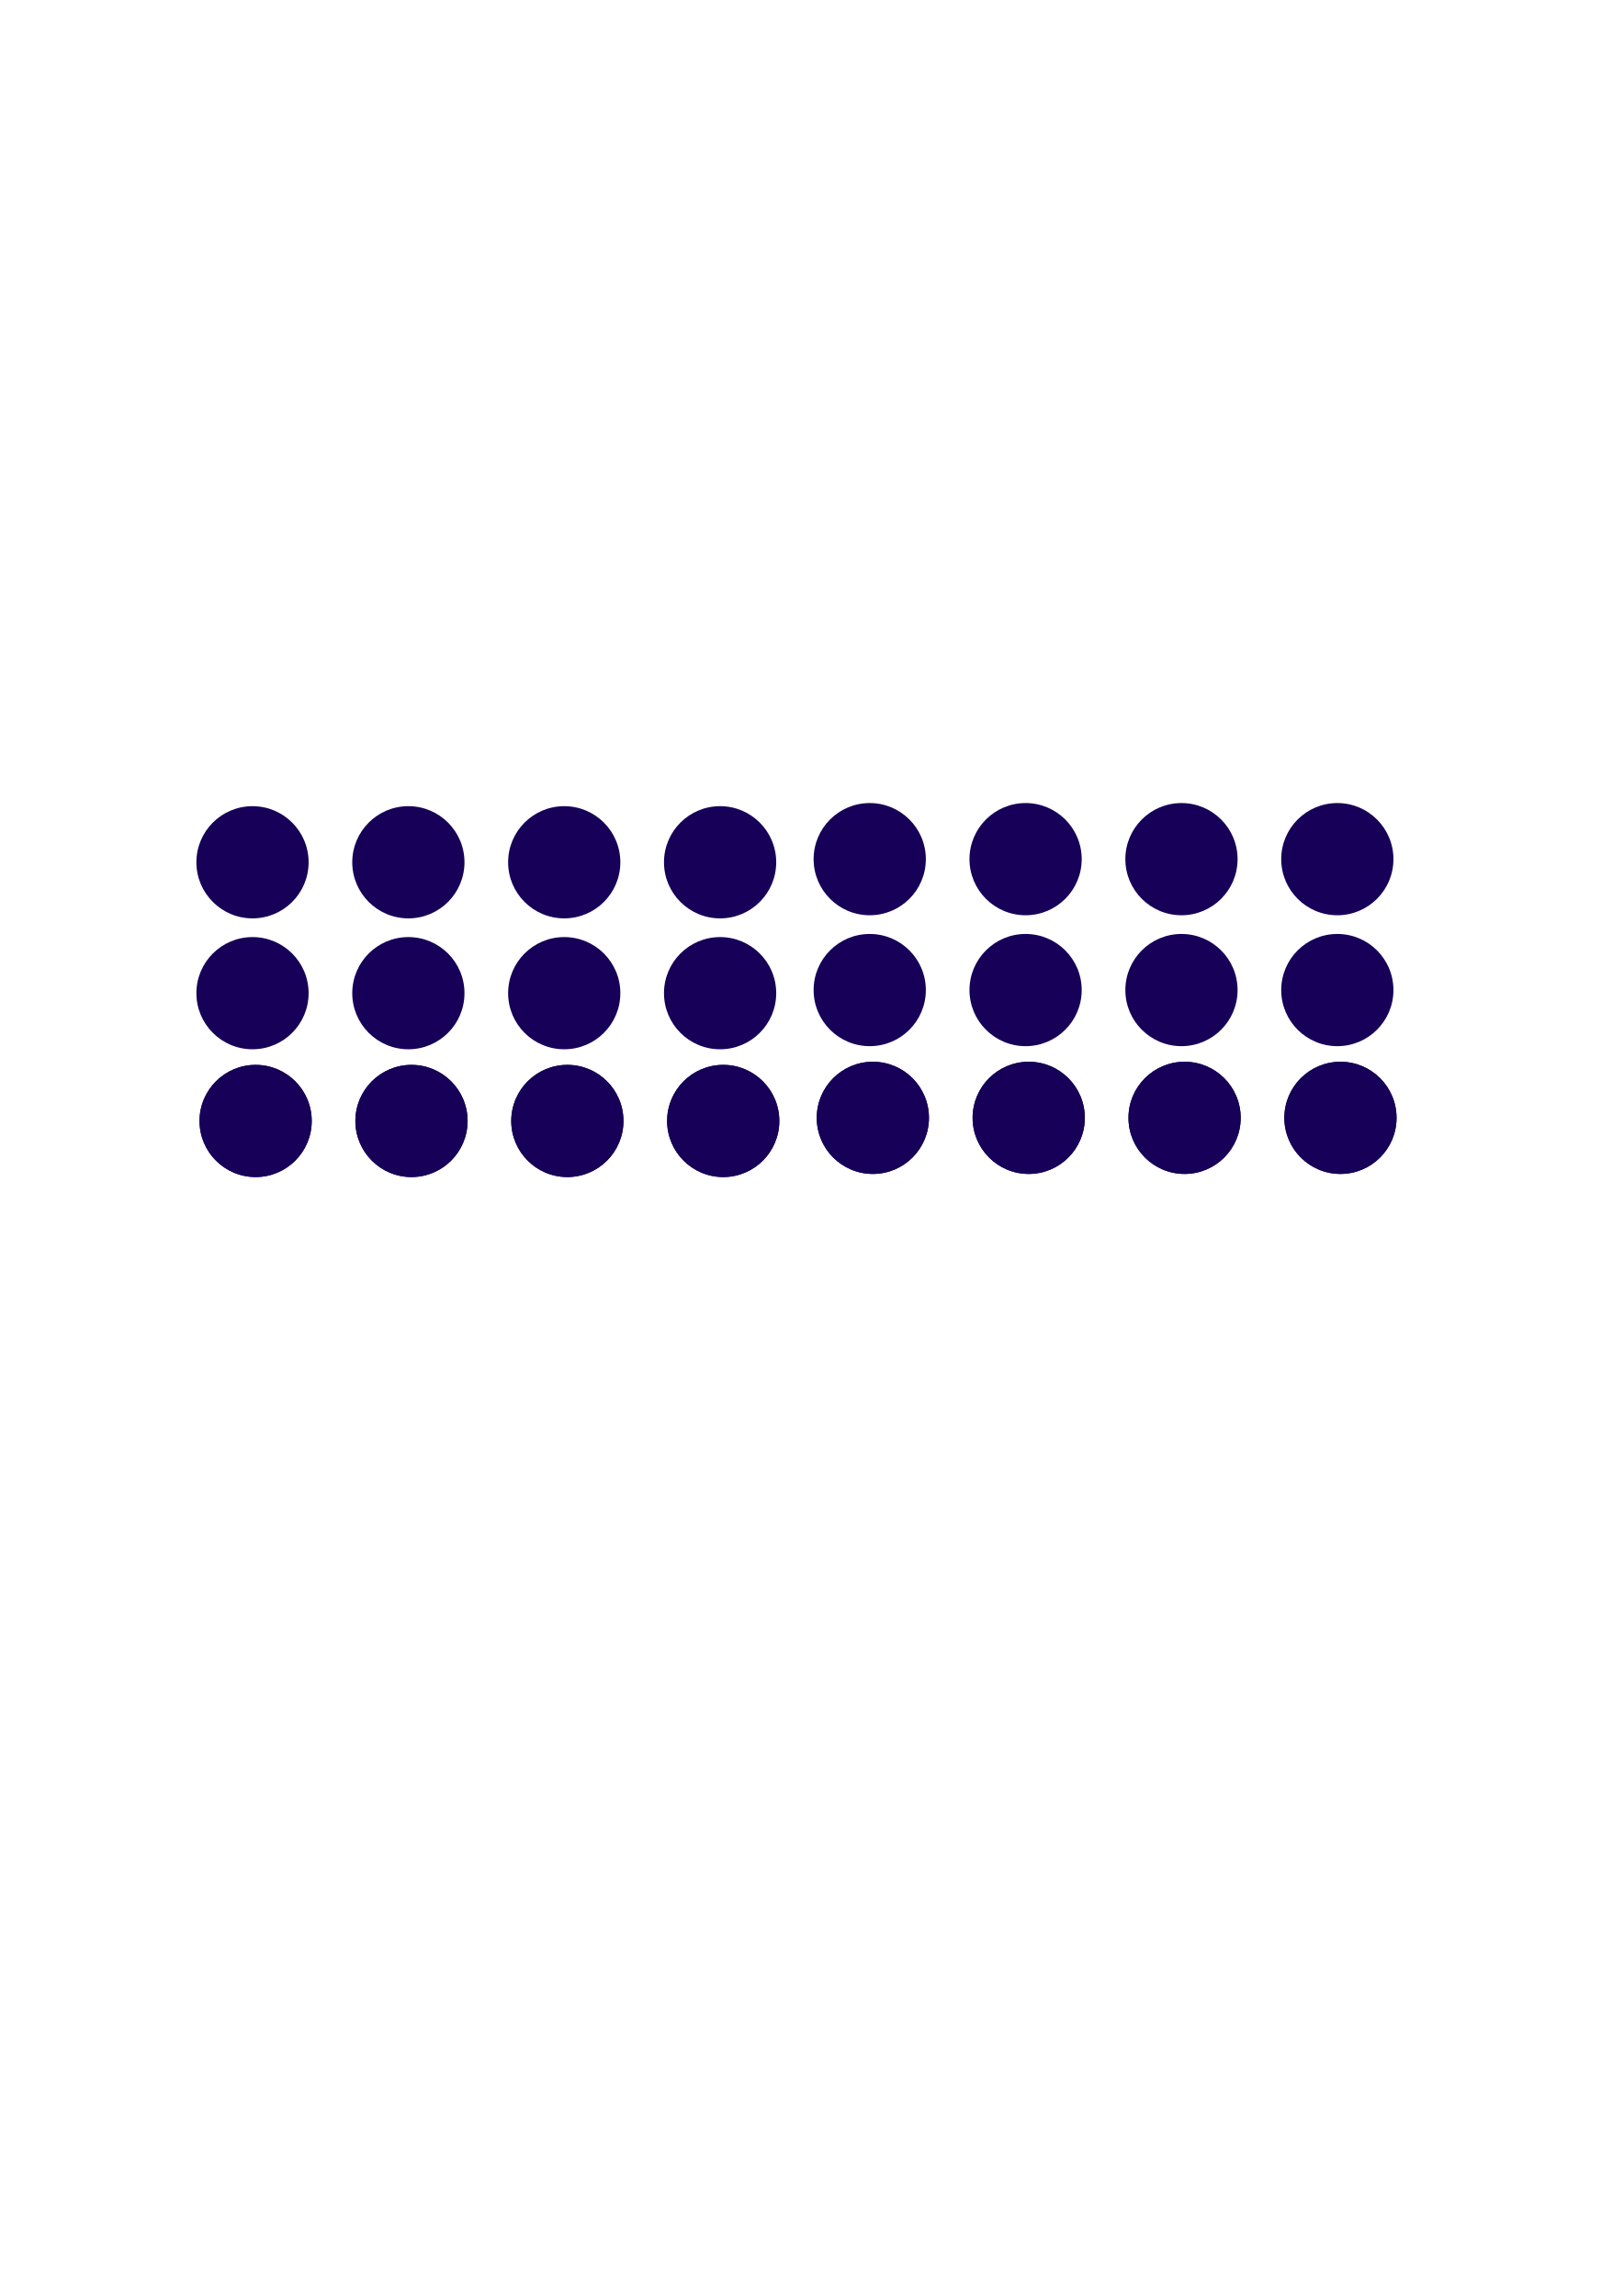
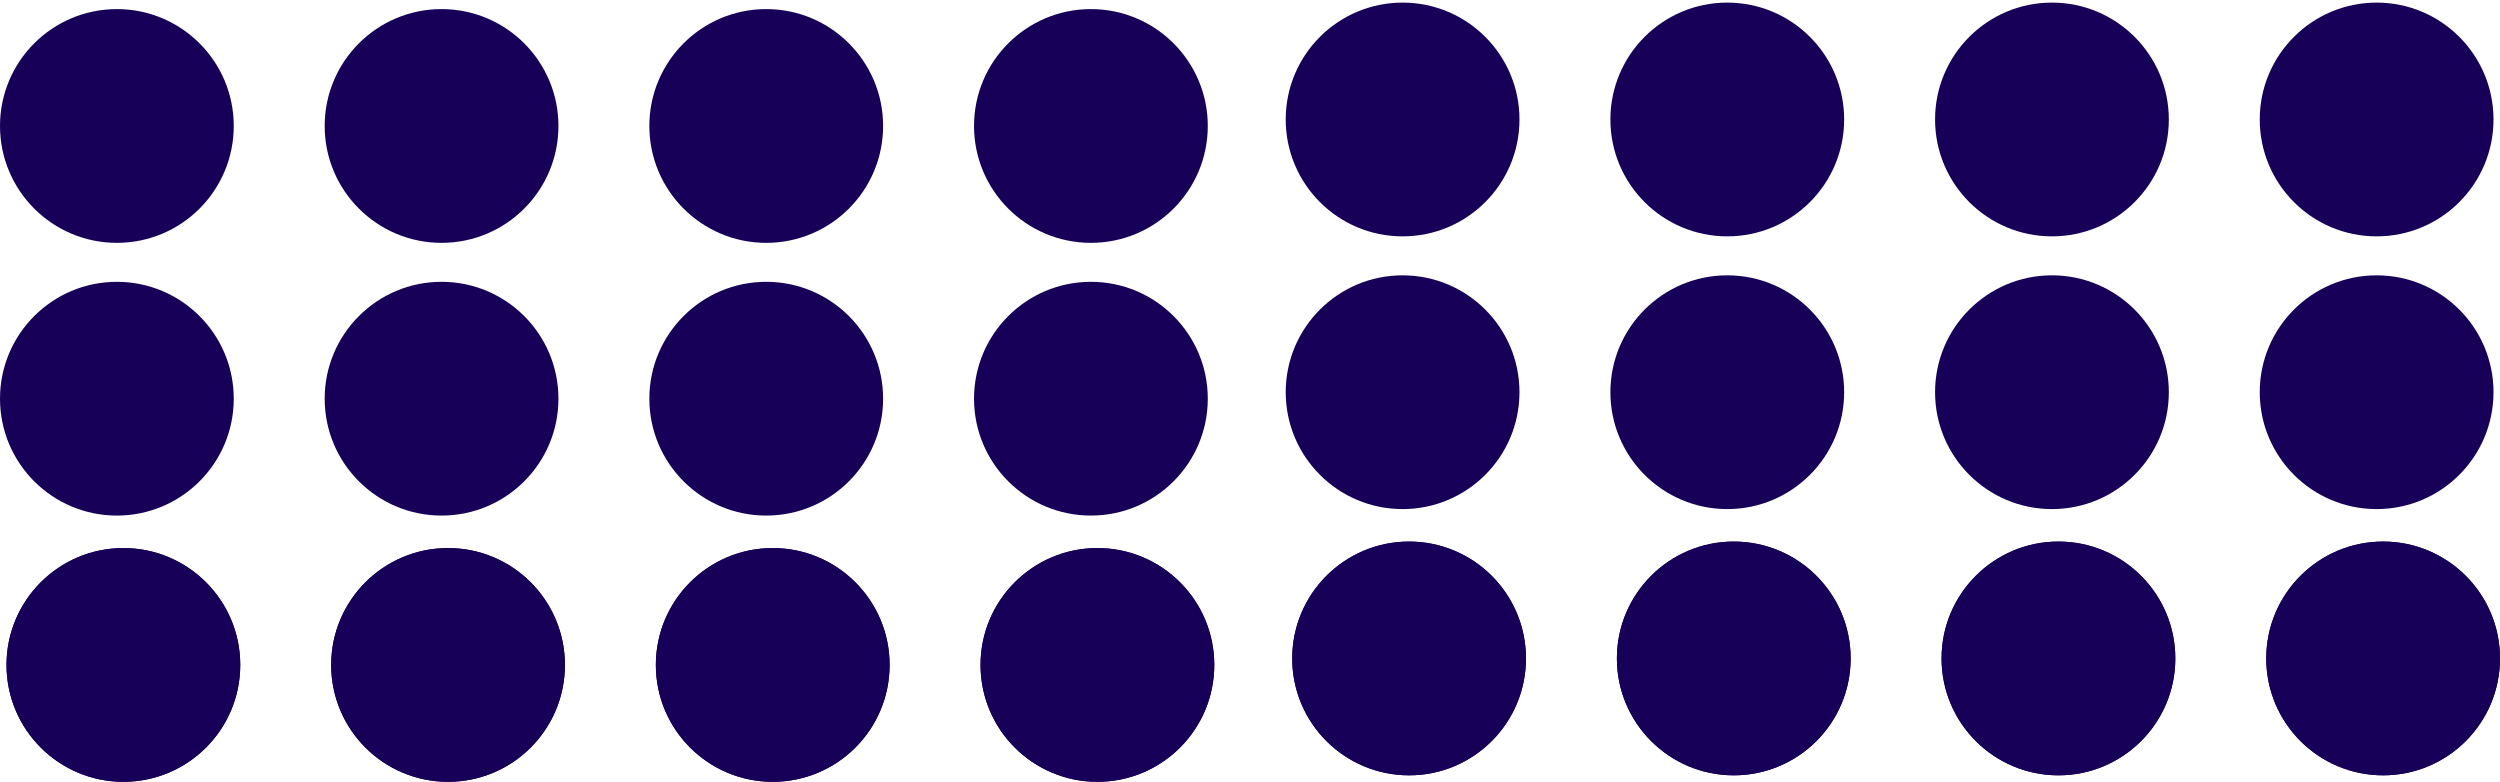
- <svg xmlns="http://www.w3.org/2000/svg" width="210mm" height="297mm" viewBox="0 0 744.094 1052.362" id="svg2" version="1.1">
+ <svg xmlns="http://www.w3.org/2000/svg" width="550" height="172" viewBox="0 0 550 172" id="svg2" version="1.1">
  <defs id="defs4" />
-   <g id="layer1">
-     <circle style="fill:#170058;fill-opacity:1;stroke:none;stroke-opacity:1" id="path4136" cx="115.714" cy="395.219" r="25.714" />
-     <circle r="25.714" cy="395.219" cx="187.143" id="circle4138" style="fill:#170058;fill-opacity:1;stroke:none;stroke-opacity:1" />
-     <circle r="25.714" cy="395.219" cx="258.571" id="circle4140" style="fill:#170058;fill-opacity:1;stroke:none;stroke-opacity:1" />
-     <circle style="fill:#170058;fill-opacity:1;stroke:none;stroke-opacity:1" id="circle4142" cx="330" cy="395.219" r="25.714" />
-     <circle r="25.714" cy="455.219" cx="115.714" id="circle4144" style="fill:#170058;fill-opacity:1;stroke:none;stroke-opacity:1" />
-     <circle style="fill:#170058;fill-opacity:1;stroke:none;stroke-opacity:1" id="circle4146" cx="187.143" cy="455.219" r="25.714" />
-     <circle style="fill:#170058;fill-opacity:1;stroke:none;stroke-opacity:1" id="circle4148" cx="258.571" cy="455.219" r="25.714" />
-     <circle r="25.714" cy="455.219" cx="330" id="circle4150" style="fill:#170058;fill-opacity:1;stroke:none;stroke-opacity:1" />
-     <circle style="fill:#170058;fill-opacity:1;stroke:none;stroke-opacity:1" id="circle4152" cx="117.143" cy="513.791" r="25.714" />
-     <circle r="25.714" cy="513.791" cx="188.571" id="circle4154" style="fill:#170058;fill-opacity:1;stroke:none;stroke-opacity:1" />
-     <circle r="25.714" cy="513.791" cx="260" id="circle4156" style="fill:#170058;fill-opacity:1;stroke:none;stroke-opacity:1" />
-     <circle style="fill:#170058;fill-opacity:1;stroke:none;stroke-opacity:1" id="circle4158" cx="331.429" cy="513.791" r="25.714" />
-     <circle r="25.714" cy="513.791" cx="117.143" id="circle4160" style="fill:#170058;fill-opacity:1;stroke:none;stroke-opacity:1" />
-     <circle style="fill:#170058;fill-opacity:1;stroke:none;stroke-opacity:1" id="circle4162" cx="188.571" cy="513.791" r="25.714" />
-     <circle style="fill:#170058;fill-opacity:1;stroke:none;stroke-opacity:1" id="circle4164" cx="260" cy="513.791" r="25.714" />
-     <circle r="25.714" cy="513.791" cx="331.429" id="circle4166" style="fill:#170058;fill-opacity:1;stroke:none;stroke-opacity:1" />
-     <circle r="25.714" cy="393.791" cx="398.571" id="circle4168" style="fill:#170058;fill-opacity:1;stroke:none;stroke-opacity:1" />
-     <circle style="fill:#170058;fill-opacity:1;stroke:none;stroke-opacity:1" id="circle4170" cx="470" cy="393.791" r="25.714" />
-     <circle style="fill:#170058;fill-opacity:1;stroke:none;stroke-opacity:1" id="circle4172" cx="541.429" cy="393.791" r="25.714" />
-     <circle r="25.714" cy="393.791" cx="612.857" id="circle4174" style="fill:#170058;fill-opacity:1;stroke:none;stroke-opacity:1" />
-     <circle style="fill:#170058;fill-opacity:1;stroke:none;stroke-opacity:1" id="circle4176" cx="398.571" cy="453.791" r="25.714" />
-     <circle r="25.714" cy="453.791" cx="470" id="circle4178" style="fill:#170058;fill-opacity:1;stroke:none;stroke-opacity:1" />
-     <circle r="25.714" cy="453.791" cx="541.429" id="circle4180" style="fill:#170058;fill-opacity:1;stroke:none;stroke-opacity:1" />
-     <circle style="fill:#170058;fill-opacity:1;stroke:none;stroke-opacity:1" id="circle4182" cx="612.857" cy="453.791" r="25.714" />
-     <circle r="25.714" cy="512.362" cx="400" id="circle4184" style="fill:#170058;fill-opacity:1;stroke:none;stroke-opacity:1" />
-     <circle style="fill:#170058;fill-opacity:1;stroke:none;stroke-opacity:1" id="circle4186" cx="471.429" cy="512.362" r="25.714" />
-     <circle style="fill:#170058;fill-opacity:1;stroke:none;stroke-opacity:1" id="circle4188" cx="542.857" cy="512.362" r="25.714" />
-     <circle r="25.714" cy="512.362" cx="614.286" id="circle4190" style="fill:#170058;fill-opacity:1;stroke:none;stroke-opacity:1" />
-     <circle style="fill:#170058;fill-opacity:1;stroke:none;stroke-opacity:1" id="circle4192" cx="400" cy="512.362" r="25.714" />
-     <circle r="25.714" cy="512.362" cx="471.429" id="circle4194" style="fill:#170058;fill-opacity:1;stroke:none;stroke-opacity:1" />
-     <circle r="25.714" cy="512.362" cx="542.857" id="circle4196" style="fill:#170058;fill-opacity:1;stroke:none;stroke-opacity:1" />
-     <circle style="fill:#170058;fill-opacity:1;stroke:none;stroke-opacity:1" id="circle4198" cx="614.286" cy="512.362" r="25.714" />
+   <g id="layer1" transform="translate(0,-880.3622)">
+     <g id="g3746" transform="translate(-90,512.8571)">
+       <circle r="25.714" cy="395.219" cx="115.714" id="path4136" style="fill:#170058;fill-opacity:1;stroke:none" d="m 141.429,395.219 c 0,14.202 -11.513,25.714 -25.714,25.714 -14.202,0 -25.714,-11.513 -25.714,-25.714 0,-14.202 11.513,-25.714 25.714,-25.714 14.202,0 25.714,11.513 25.714,25.714 z" />
+       <circle style="fill:#170058;fill-opacity:1;stroke:none" id="circle4138" cx="187.143" cy="395.219" r="25.714" d="m 212.857,395.219 c 0,14.202 -11.513,25.714 -25.714,25.714 -14.202,0 -25.714,-11.513 -25.714,-25.714 0,-14.202 11.513,-25.714 25.714,-25.714 14.202,0 25.714,11.513 25.714,25.714 z" />
+       <circle style="fill:#170058;fill-opacity:1;stroke:none" id="circle4140" cx="258.571" cy="395.219" r="25.714" d="m 284.286,395.219 c 0,14.202 -11.513,25.714 -25.714,25.714 -14.202,0 -25.714,-11.513 -25.714,-25.714 0,-14.202 11.513,-25.714 25.714,-25.714 14.202,0 25.714,11.513 25.714,25.714 z" />
+       <circle r="25.714" cy="395.219" cx="330" id="circle4142" style="fill:#170058;fill-opacity:1;stroke:none" d="m 355.714,395.219 c 0,14.202 -11.513,25.714 -25.714,25.714 -14.202,0 -25.714,-11.513 -25.714,-25.714 0,-14.202 11.513,-25.714 25.714,-25.714 14.202,0 25.714,11.513 25.714,25.714 z" />
+       <circle style="fill:#170058;fill-opacity:1;stroke:none" id="circle4144" cx="115.714" cy="455.219" r="25.714" d="m 141.429,455.219 c 0,14.202 -11.513,25.714 -25.714,25.714 -14.202,0 -25.714,-11.513 -25.714,-25.714 0,-14.202 11.513,-25.714 25.714,-25.714 14.202,0 25.714,11.513 25.714,25.714 z" />
+       <circle r="25.714" cy="455.219" cx="187.143" id="circle4146" style="fill:#170058;fill-opacity:1;stroke:none" d="m 212.857,455.219 c 0,14.202 -11.513,25.714 -25.714,25.714 -14.202,0 -25.714,-11.513 -25.714,-25.714 0,-14.202 11.513,-25.714 25.714,-25.714 14.202,0 25.714,11.513 25.714,25.714 z" />
+       <circle r="25.714" cy="455.219" cx="258.571" id="circle4148" style="fill:#170058;fill-opacity:1;stroke:none" d="m 284.286,455.219 c 0,14.202 -11.513,25.714 -25.714,25.714 -14.202,0 -25.714,-11.513 -25.714,-25.714 0,-14.202 11.513,-25.714 25.714,-25.714 14.202,0 25.714,11.513 25.714,25.714 z" />
+       <circle style="fill:#170058;fill-opacity:1;stroke:none" id="circle4150" cx="330" cy="455.219" r="25.714" d="m 355.714,455.219 c 0,14.202 -11.513,25.714 -25.714,25.714 -14.202,0 -25.714,-11.513 -25.714,-25.714 0,-14.202 11.513,-25.714 25.714,-25.714 14.202,0 25.714,11.513 25.714,25.714 z" />
+       <circle r="25.714" cy="513.791" cx="117.143" id="circle4152" style="fill:#170058;fill-opacity:1;stroke:none" d="m 142.857,513.791 c 0,14.202 -11.513,25.714 -25.714,25.714 -14.202,0 -25.714,-11.513 -25.714,-25.714 0,-14.202 11.513,-25.714 25.714,-25.714 14.202,0 25.714,11.513 25.714,25.714 z" />
+       <circle style="fill:#170058;fill-opacity:1;stroke:none" id="circle4154" cx="188.571" cy="513.791" r="25.714" d="m 214.286,513.791 c 0,14.202 -11.513,25.714 -25.714,25.714 -14.202,0 -25.714,-11.513 -25.714,-25.714 0,-14.202 11.513,-25.714 25.714,-25.714 14.202,0 25.714,11.513 25.714,25.714 z" />
+       <circle style="fill:#170058;fill-opacity:1;stroke:none" id="circle4156" cx="260" cy="513.791" r="25.714" d="m 285.714,513.791 c 0,14.202 -11.513,25.714 -25.714,25.714 -14.202,0 -25.714,-11.513 -25.714,-25.714 0,-14.202 11.513,-25.714 25.714,-25.714 14.202,0 25.714,11.513 25.714,25.714 z" />
+       <circle r="25.714" cy="513.791" cx="331.429" id="circle4158" style="fill:#170058;fill-opacity:1;stroke:none" d="m 357.143,513.791 c 0,14.202 -11.513,25.714 -25.714,25.714 -14.202,0 -25.714,-11.513 -25.714,-25.714 0,-14.202 11.513,-25.714 25.714,-25.714 14.202,0 25.714,11.513 25.714,25.714 z" />
+       <circle style="fill:#170058;fill-opacity:1;stroke:none" id="circle4160" cx="117.143" cy="513.791" r="25.714" d="m 142.857,513.791 c 0,14.202 -11.513,25.714 -25.714,25.714 -14.202,0 -25.714,-11.513 -25.714,-25.714 0,-14.202 11.513,-25.714 25.714,-25.714 14.202,0 25.714,11.513 25.714,25.714 z" />
+       <circle r="25.714" cy="513.791" cx="188.571" id="circle4162" style="fill:#170058;fill-opacity:1;stroke:none" d="m 214.286,513.791 c 0,14.202 -11.513,25.714 -25.714,25.714 -14.202,0 -25.714,-11.513 -25.714,-25.714 0,-14.202 11.513,-25.714 25.714,-25.714 14.202,0 25.714,11.513 25.714,25.714 z" />
+       <circle r="25.714" cy="513.791" cx="260" id="circle4164" style="fill:#170058;fill-opacity:1;stroke:none" d="m 285.714,513.791 c 0,14.202 -11.513,25.714 -25.714,25.714 -14.202,0 -25.714,-11.513 -25.714,-25.714 0,-14.202 11.513,-25.714 25.714,-25.714 14.202,0 25.714,11.513 25.714,25.714 z" />
+       <circle style="fill:#170058;fill-opacity:1;stroke:none" id="circle4166" cx="331.429" cy="513.791" r="25.714" d="m 357.143,513.791 c 0,14.202 -11.513,25.714 -25.714,25.714 -14.202,0 -25.714,-11.513 -25.714,-25.714 0,-14.202 11.513,-25.714 25.714,-25.714 14.202,0 25.714,11.513 25.714,25.714 z" />
+       <circle style="fill:#170058;fill-opacity:1;stroke:none" id="circle4168" cx="398.571" cy="393.791" r="25.714" d="m 424.286,393.791 c 0,14.202 -11.513,25.714 -25.714,25.714 -14.202,0 -25.714,-11.513 -25.714,-25.714 0,-14.202 11.513,-25.714 25.714,-25.714 14.202,0 25.714,11.513 25.714,25.714 z" />
+       <circle r="25.714" cy="393.791" cx="470" id="circle4170" style="fill:#170058;fill-opacity:1;stroke:none" d="m 495.714,393.791 c 0,14.202 -11.513,25.714 -25.714,25.714 -14.202,0 -25.714,-11.513 -25.714,-25.714 0,-14.202 11.513,-25.714 25.714,-25.714 14.202,0 25.714,11.513 25.714,25.714 z" />
+       <circle r="25.714" cy="393.791" cx="541.429" id="circle4172" style="fill:#170058;fill-opacity:1;stroke:none" d="m 567.143,393.791 c 0,14.202 -11.513,25.714 -25.714,25.714 -14.202,0 -25.714,-11.513 -25.714,-25.714 0,-14.202 11.513,-25.714 25.714,-25.714 14.202,0 25.714,11.513 25.714,25.714 z" />
+       <circle style="fill:#170058;fill-opacity:1;stroke:none" id="circle4174" cx="612.857" cy="393.791" r="25.714" d="m 638.571,393.791 c 0,14.202 -11.513,25.714 -25.714,25.714 -14.202,0 -25.714,-11.513 -25.714,-25.714 0,-14.202 11.513,-25.714 25.714,-25.714 14.202,0 25.714,11.513 25.714,25.714 z" />
+       <circle r="25.714" cy="453.791" cx="398.571" id="circle4176" style="fill:#170058;fill-opacity:1;stroke:none" d="m 424.286,453.791 c 0,14.202 -11.513,25.714 -25.714,25.714 -14.202,0 -25.714,-11.513 -25.714,-25.714 0,-14.202 11.513,-25.714 25.714,-25.714 14.202,0 25.714,11.513 25.714,25.714 z" />
+       <circle style="fill:#170058;fill-opacity:1;stroke:none" id="circle4178" cx="470" cy="453.791" r="25.714" d="m 495.714,453.791 c 0,14.202 -11.513,25.714 -25.714,25.714 -14.202,0 -25.714,-11.513 -25.714,-25.714 0,-14.202 11.513,-25.714 25.714,-25.714 14.202,0 25.714,11.513 25.714,25.714 z" />
+       <circle style="fill:#170058;fill-opacity:1;stroke:none" id="circle4180" cx="541.429" cy="453.791" r="25.714" d="m 567.143,453.791 c 0,14.202 -11.513,25.714 -25.714,25.714 -14.202,0 -25.714,-11.513 -25.714,-25.714 0,-14.202 11.513,-25.714 25.714,-25.714 14.202,0 25.714,11.513 25.714,25.714 z" />
+       <circle r="25.714" cy="453.791" cx="612.857" id="circle4182" style="fill:#170058;fill-opacity:1;stroke:none" d="m 638.571,453.791 c 0,14.202 -11.513,25.714 -25.714,25.714 -14.202,0 -25.714,-11.513 -25.714,-25.714 0,-14.202 11.513,-25.714 25.714,-25.714 14.202,0 25.714,11.513 25.714,25.714 z" />
+       <circle style="fill:#170058;fill-opacity:1;stroke:none" id="circle4184" cx="400" cy="512.362" r="25.714" d="m 425.714,512.362 c 0,14.202 -11.513,25.714 -25.714,25.714 -14.202,0 -25.714,-11.513 -25.714,-25.714 0,-14.202 11.513,-25.714 25.714,-25.714 14.202,0 25.714,11.513 25.714,25.714 z" />
+       <circle r="25.714" cy="512.362" cx="471.429" id="circle4186" style="fill:#170058;fill-opacity:1;stroke:none" d="m 497.143,512.362 c 0,14.202 -11.513,25.714 -25.714,25.714 -14.202,0 -25.714,-11.513 -25.714,-25.714 0,-14.202 11.513,-25.714 25.714,-25.714 14.202,0 25.714,11.513 25.714,25.714 z" />
+       <circle r="25.714" cy="512.362" cx="542.857" id="circle4188" style="fill:#170058;fill-opacity:1;stroke:none" d="m 568.571,512.362 c 0,14.202 -11.513,25.714 -25.714,25.714 -14.202,0 -25.714,-11.513 -25.714,-25.714 0,-14.202 11.513,-25.714 25.714,-25.714 14.202,0 25.714,11.513 25.714,25.714 z" />
+       <circle style="fill:#170058;fill-opacity:1;stroke:none" id="circle4190" cx="614.286" cy="512.362" r="25.714" d="m 640,512.362 c 0,14.202 -11.513,25.714 -25.714,25.714 -14.202,0 -25.714,-11.513 -25.714,-25.714 0,-14.202 11.513,-25.714 25.714,-25.714 14.202,0 25.714,11.513 25.714,25.714 z" />
+       <circle r="25.714" cy="512.362" cx="400" id="circle4192" style="fill:#170058;fill-opacity:1;stroke:none" d="m 425.714,512.362 c 0,14.202 -11.513,25.714 -25.714,25.714 -14.202,0 -25.714,-11.513 -25.714,-25.714 0,-14.202 11.513,-25.714 25.714,-25.714 14.202,0 25.714,11.513 25.714,25.714 z" />
+       <circle style="fill:#170058;fill-opacity:1;stroke:none" id="circle4194" cx="471.429" cy="512.362" r="25.714" d="m 497.143,512.362 c 0,14.202 -11.513,25.714 -25.714,25.714 -14.202,0 -25.714,-11.513 -25.714,-25.714 0,-14.202 11.513,-25.714 25.714,-25.714 14.202,0 25.714,11.513 25.714,25.714 z" />
+       <circle style="fill:#170058;fill-opacity:1;stroke:none" id="circle4196" cx="542.857" cy="512.362" r="25.714" d="m 568.571,512.362 c 0,14.202 -11.513,25.714 -25.714,25.714 -14.202,0 -25.714,-11.513 -25.714,-25.714 0,-14.202 11.513,-25.714 25.714,-25.714 14.202,0 25.714,11.513 25.714,25.714 z" />
+       <circle r="25.714" cy="512.362" cx="614.286" id="circle4198" style="fill:#170058;fill-opacity:1;stroke:none" d="m 640,512.362 c 0,14.202 -11.513,25.714 -25.714,25.714 -14.202,0 -25.714,-11.513 -25.714,-25.714 0,-14.202 11.513,-25.714 25.714,-25.714 14.202,0 25.714,11.513 25.714,25.714 z" />
+     </g>
  </g>
</svg>
